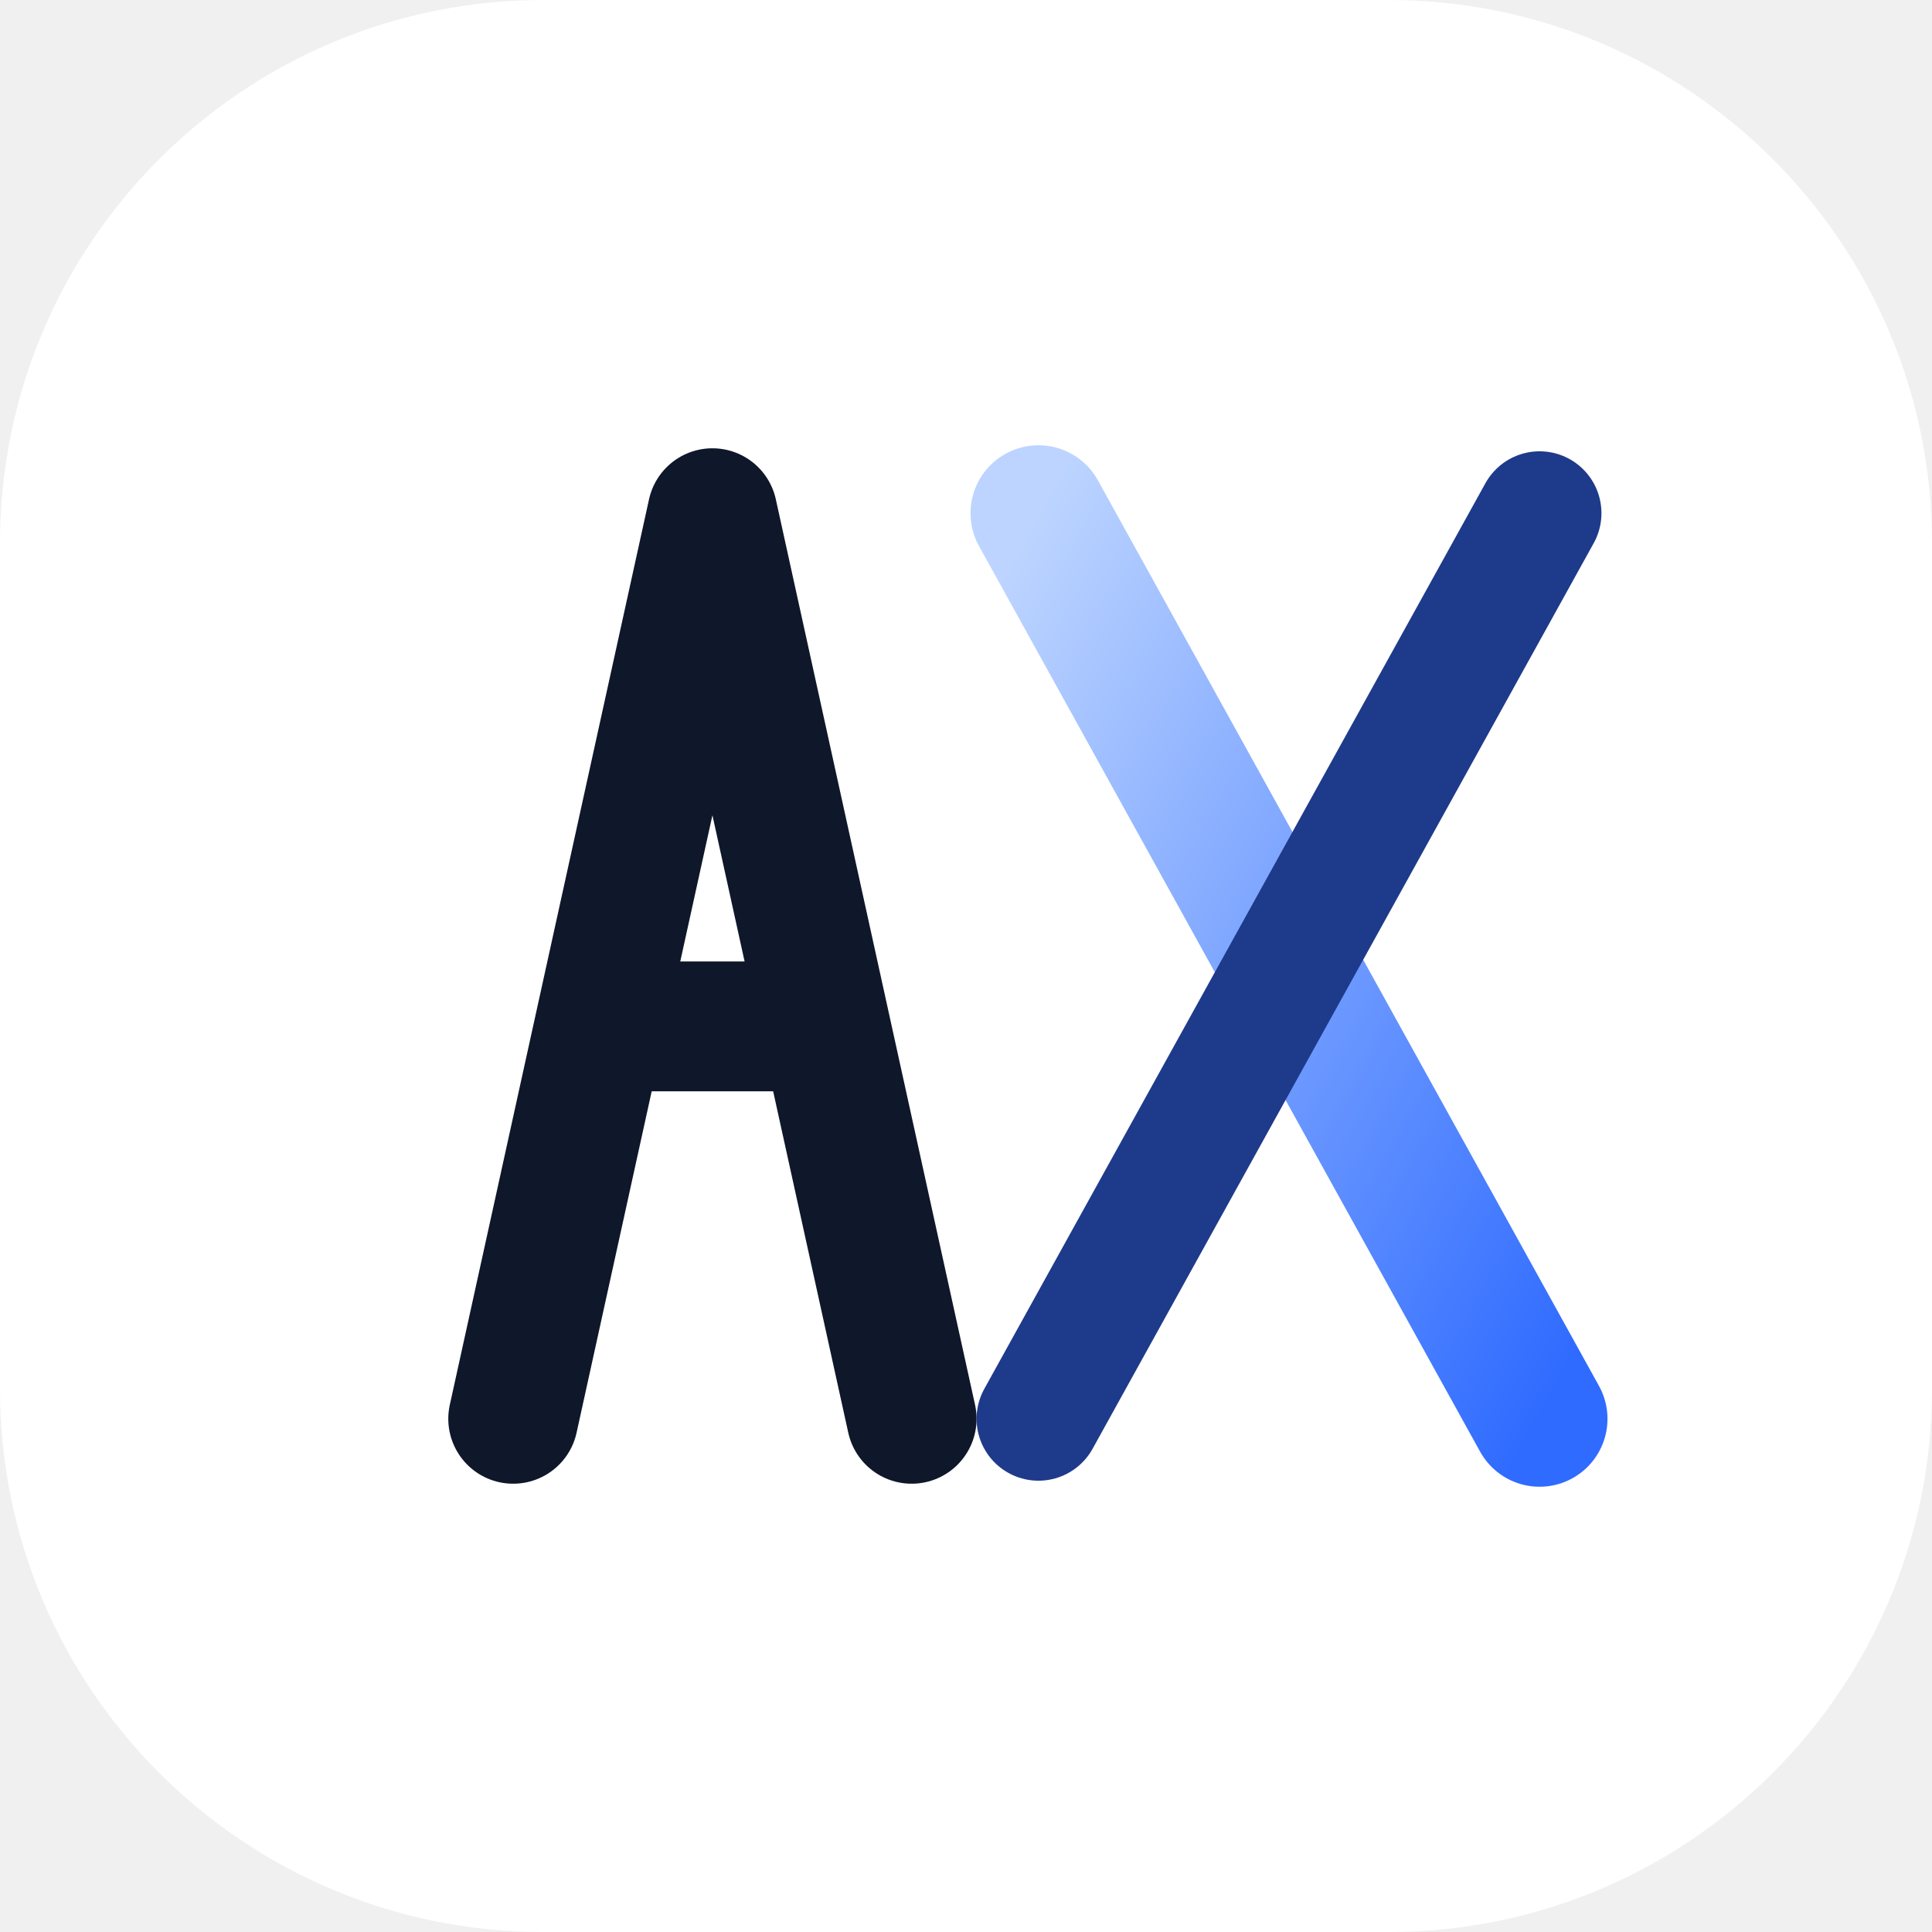
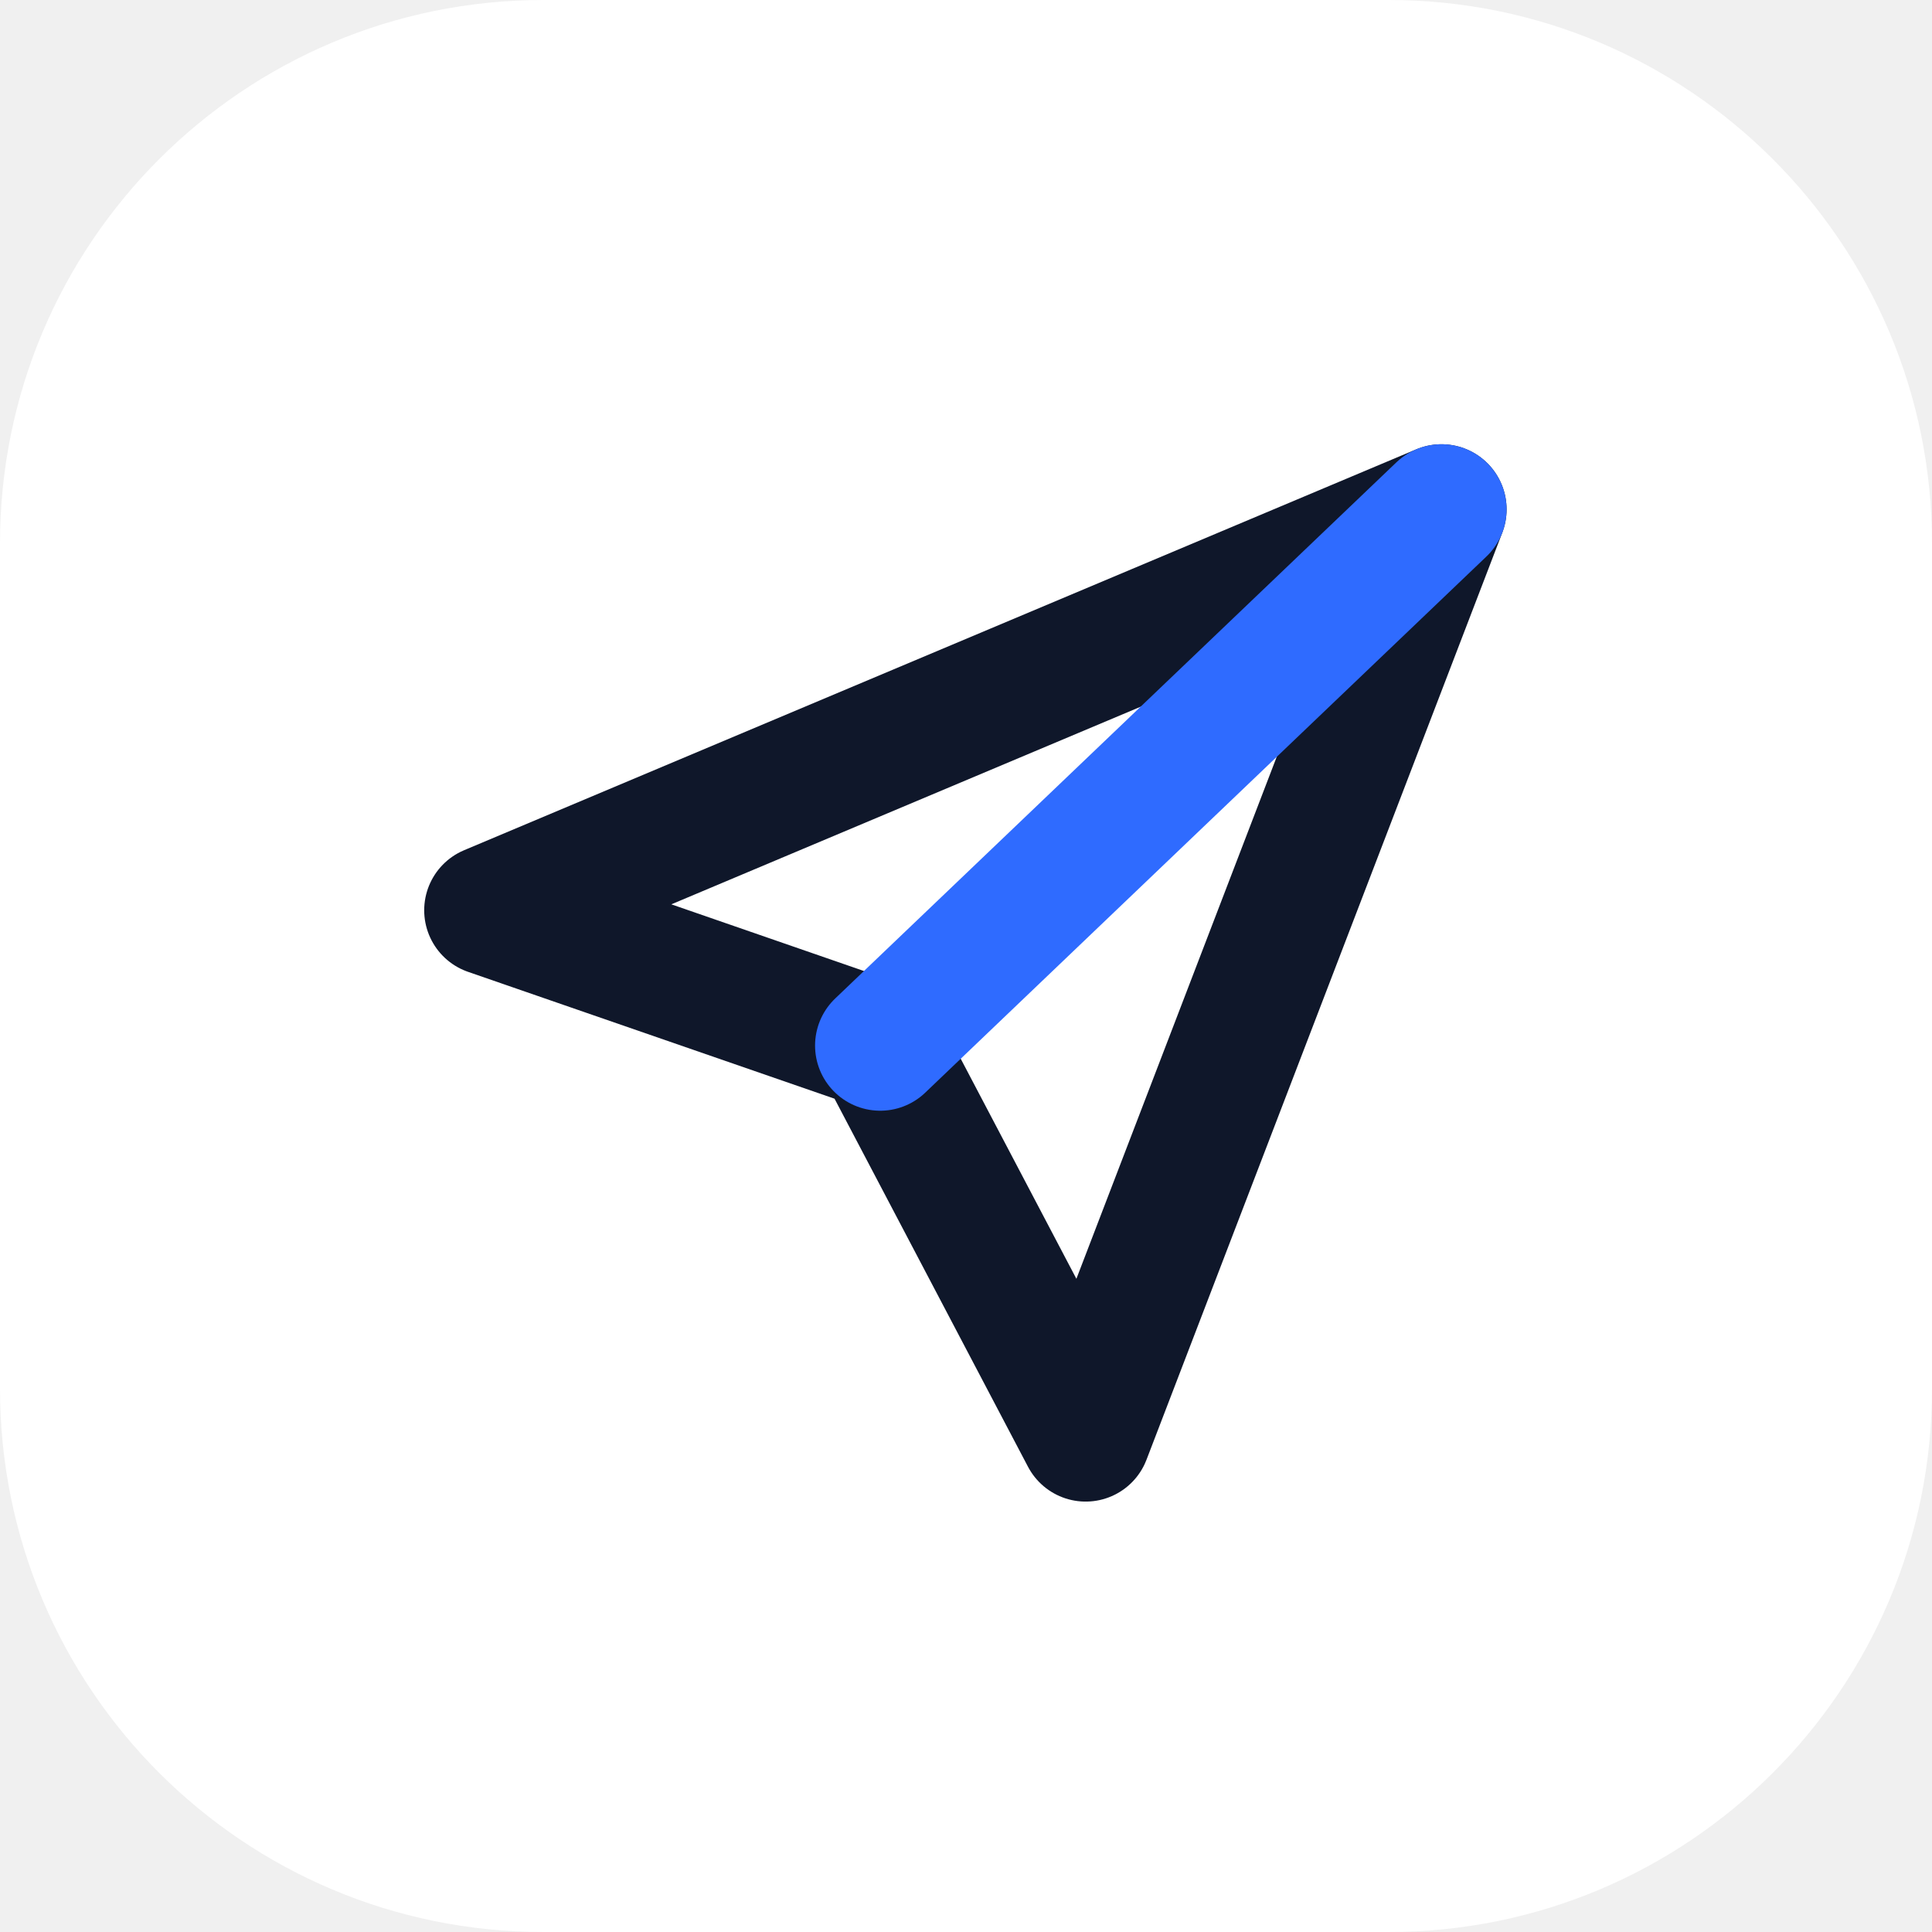
<svg xmlns="http://www.w3.org/2000/svg" viewBox="0 0 32 32" width="32" height="32" role="img" aria-label="PropLane">
-   <defs>
-     <linearGradient id="axis-x" x1="0" y1="0" x2="1" y2="1">
-       <stop offset="0%" stop-color="#bcd4ff" />
-       <stop offset="100%" stop-color="#2f6bff" />
-     </linearGradient>
-   </defs>
  <rect width="32" height="32" rx="9" fill="#ffffff" />
-   <path d="M8.5 23.5L11.8 8.5L15.1 23.5" fill="none" stroke="#0f172a" stroke-width="2.15" stroke-linecap="round" stroke-linejoin="round" />
-   <path d="M10.2 17H13.4" fill="none" stroke="#0f172a" stroke-width="2.15" stroke-linecap="round" />
-   <path d="M17.2 8.5L25.5 23.5" fill="none" stroke="url(#axis-x)" stroke-width="2.25" stroke-linecap="round" />
-   <path d="M25.5 8.5L17.2 23.5" fill="none" stroke="#1e3a8a" stroke-width="2.05" stroke-linecap="round" />
+   <g transform="translate(5.2 5.2) scale(0.83)" fill="none" stroke-linecap="round" stroke-linejoin="round" stroke-width="2.6">
+     <path d="M3.5 11.9L22.5 3.9L15.4 22.4L11.3 14.6L3.5 11.9Z" stroke="#0f172a" />
+     <path d="M11.3 14.6L22.5 3.9" stroke="#2f6bff" />
+   </g>
</svg>
